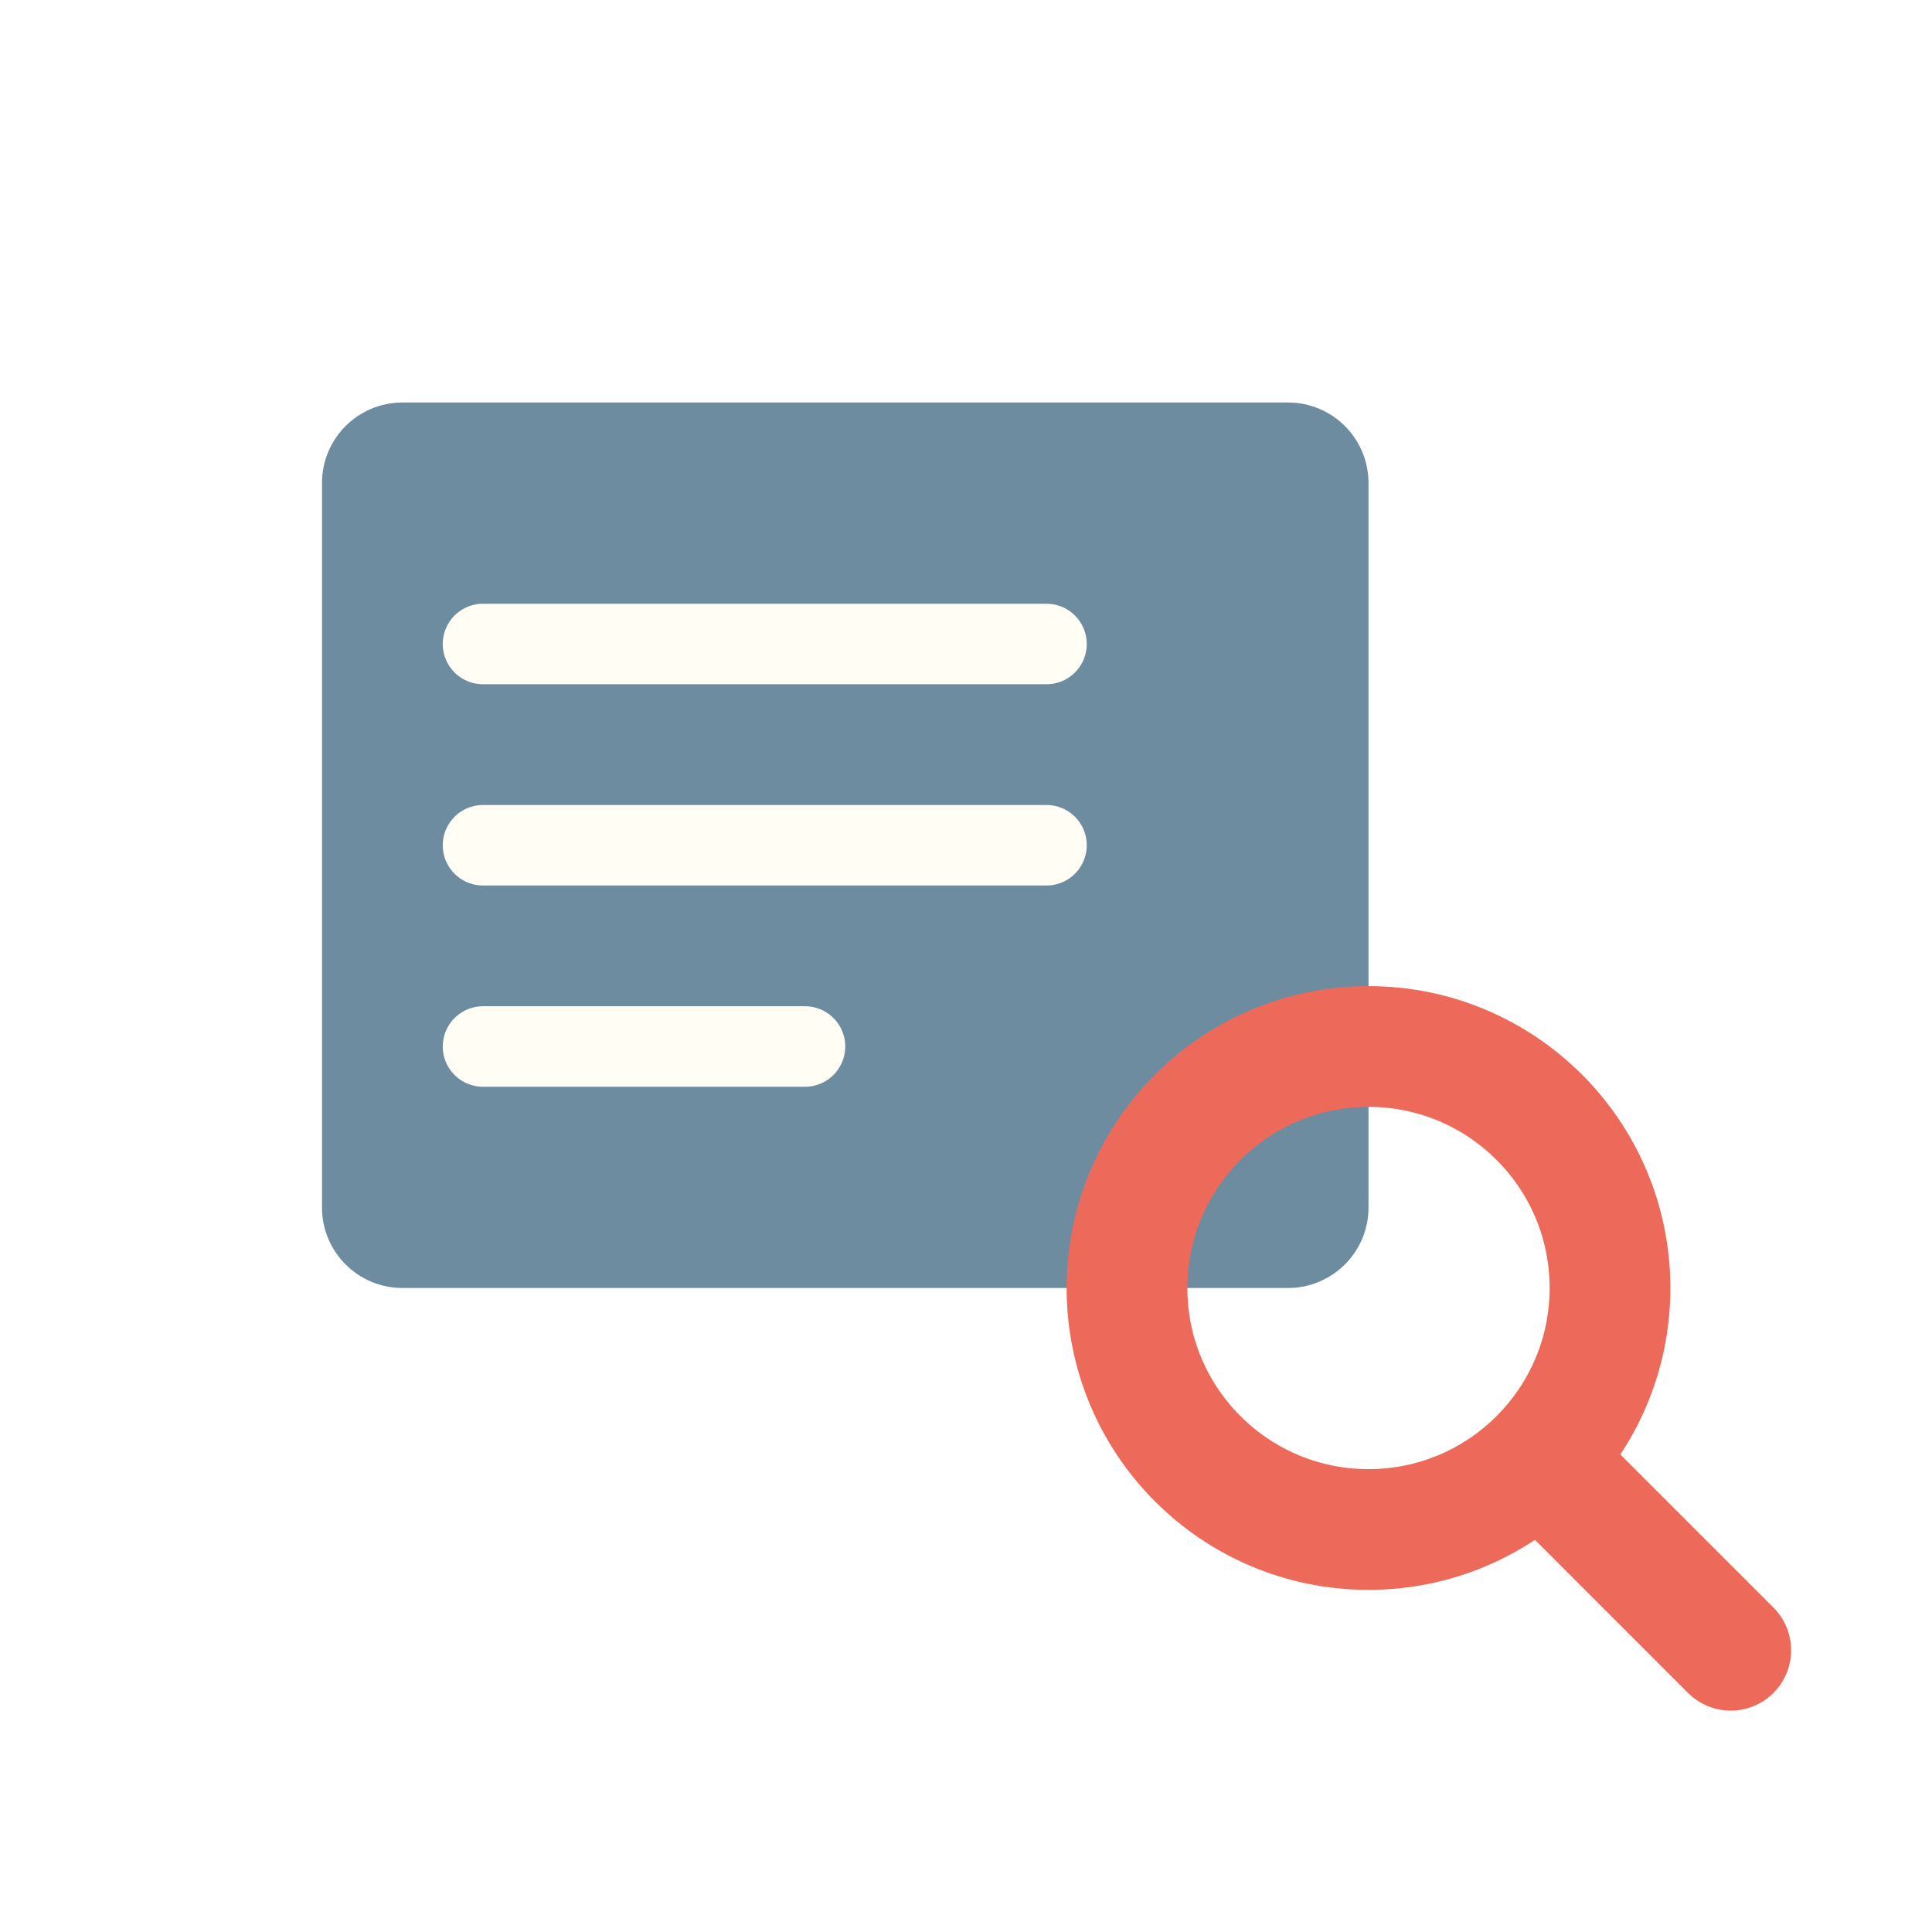
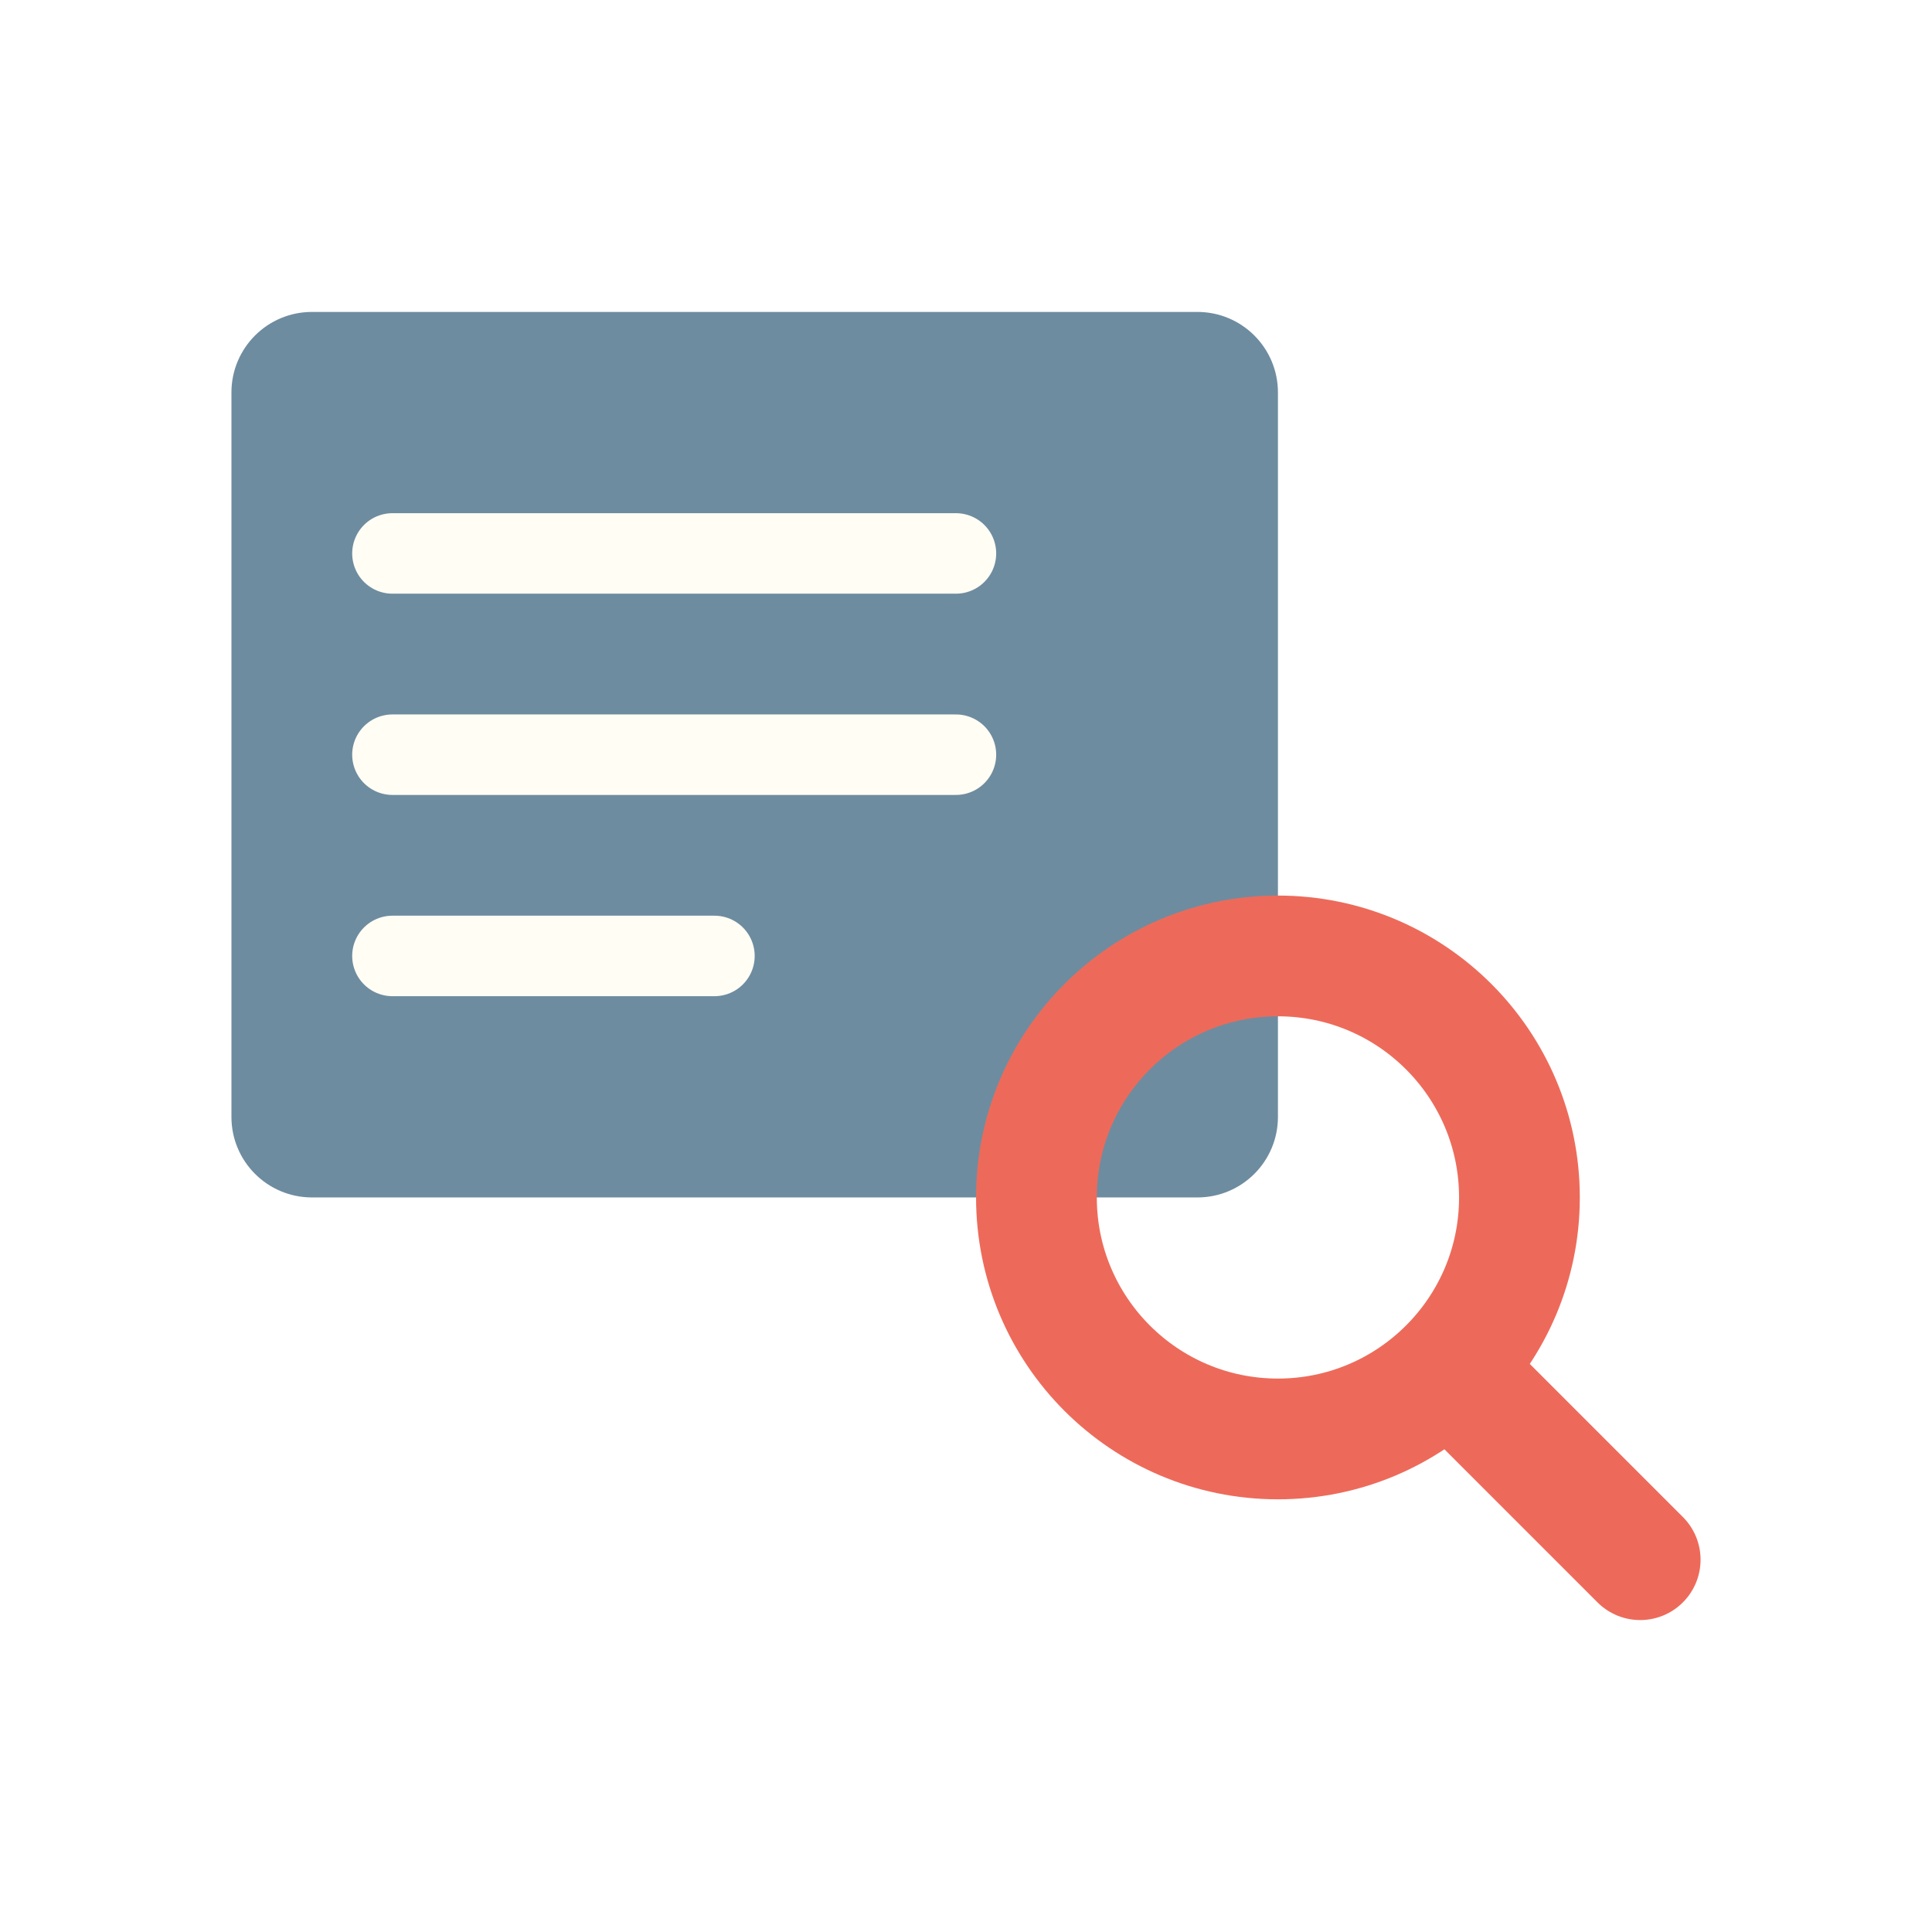
- <svg xmlns="http://www.w3.org/2000/svg" viewBox="0 0 48 48" width="48" height="48">
+ <svg xmlns="http://www.w3.org/2000/svg" viewBox="2.25 2.25 48 48" width="48" height="48">
  <rect x="8" y="10" width="26" height="22" rx="2" fill="#6E8CA0" />
  <path d="M12 16 H26 M12 21 H26 M12 26 H20" fill="none" stroke="#FFFDF4" stroke-width="2" stroke-linecap="round" stroke-linejoin="round" />
  <circle cx="34" cy="32" r="7" fill="None" />
  <path d="M34,32 m-6,0 a6,6 0 1,0 12,0 a6,6 0 1,0 -12,0" fill="none" stroke="#ED6A5A" stroke-width="3" stroke-linecap="round" stroke-linejoin="round" />
  <path d="M39 37 L43 41" fill="none" stroke="#ED6A5A" stroke-width="3" stroke-linecap="round" stroke-linejoin="round" />
</svg>
